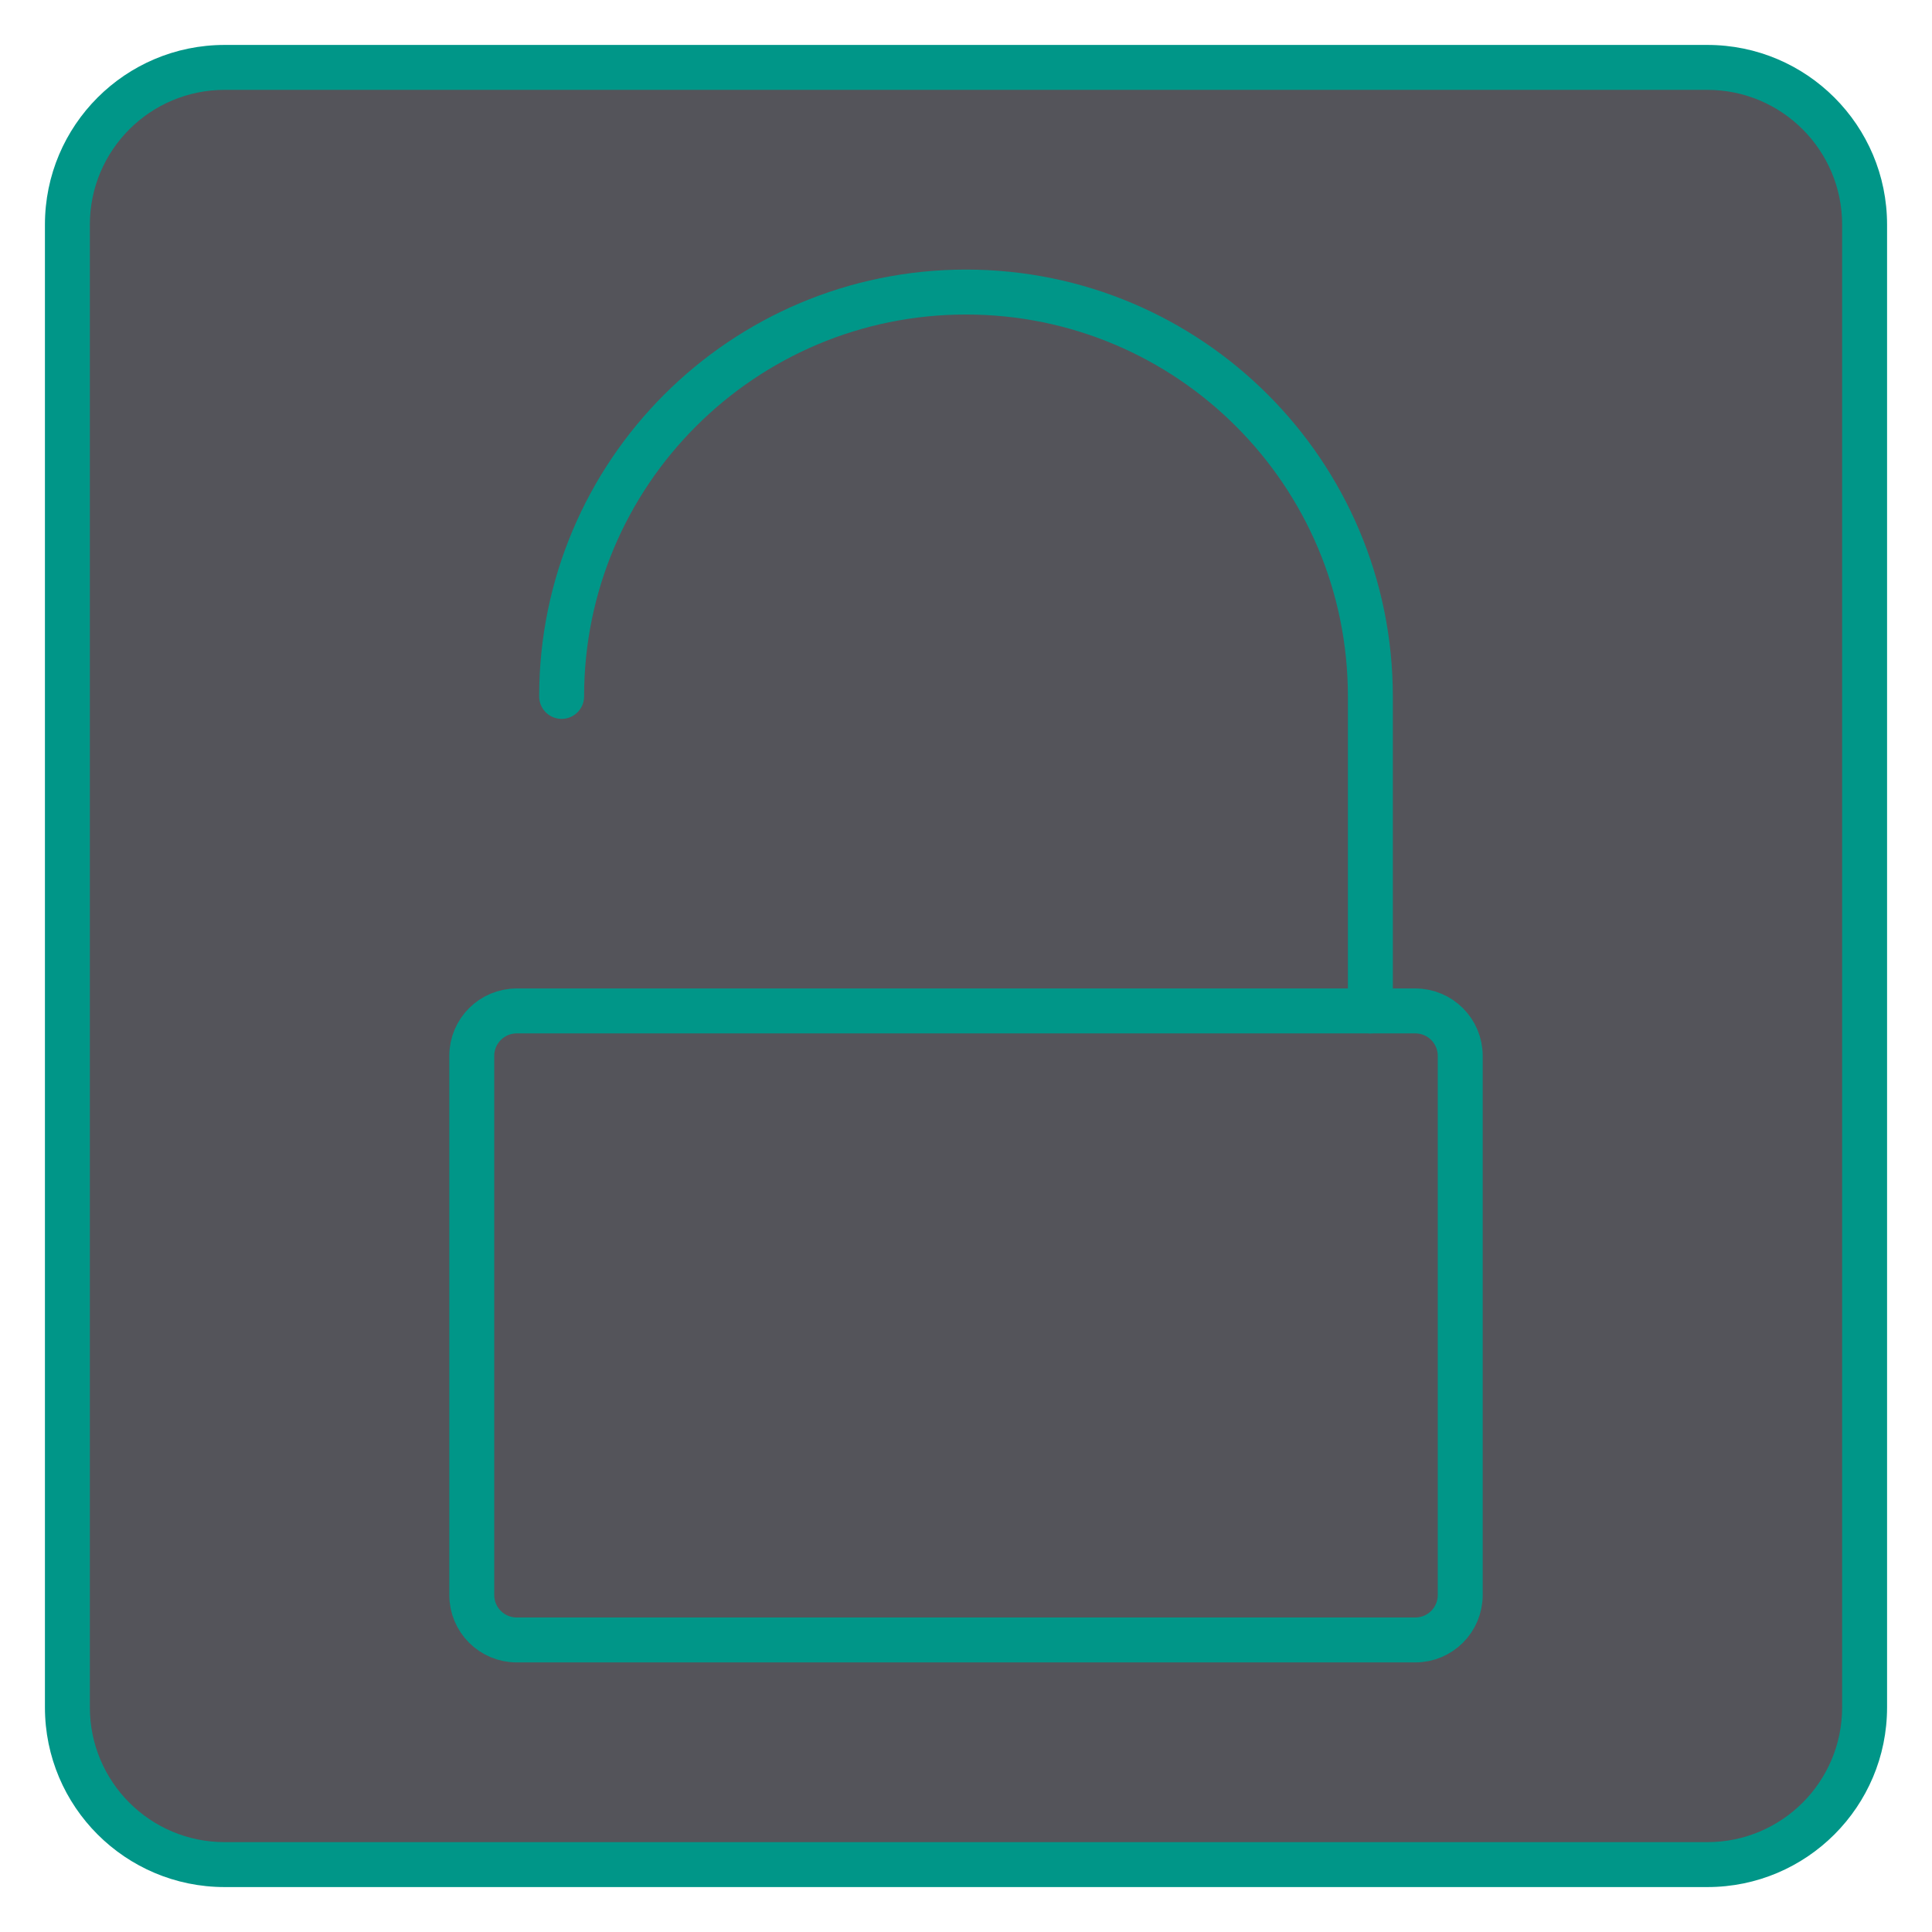
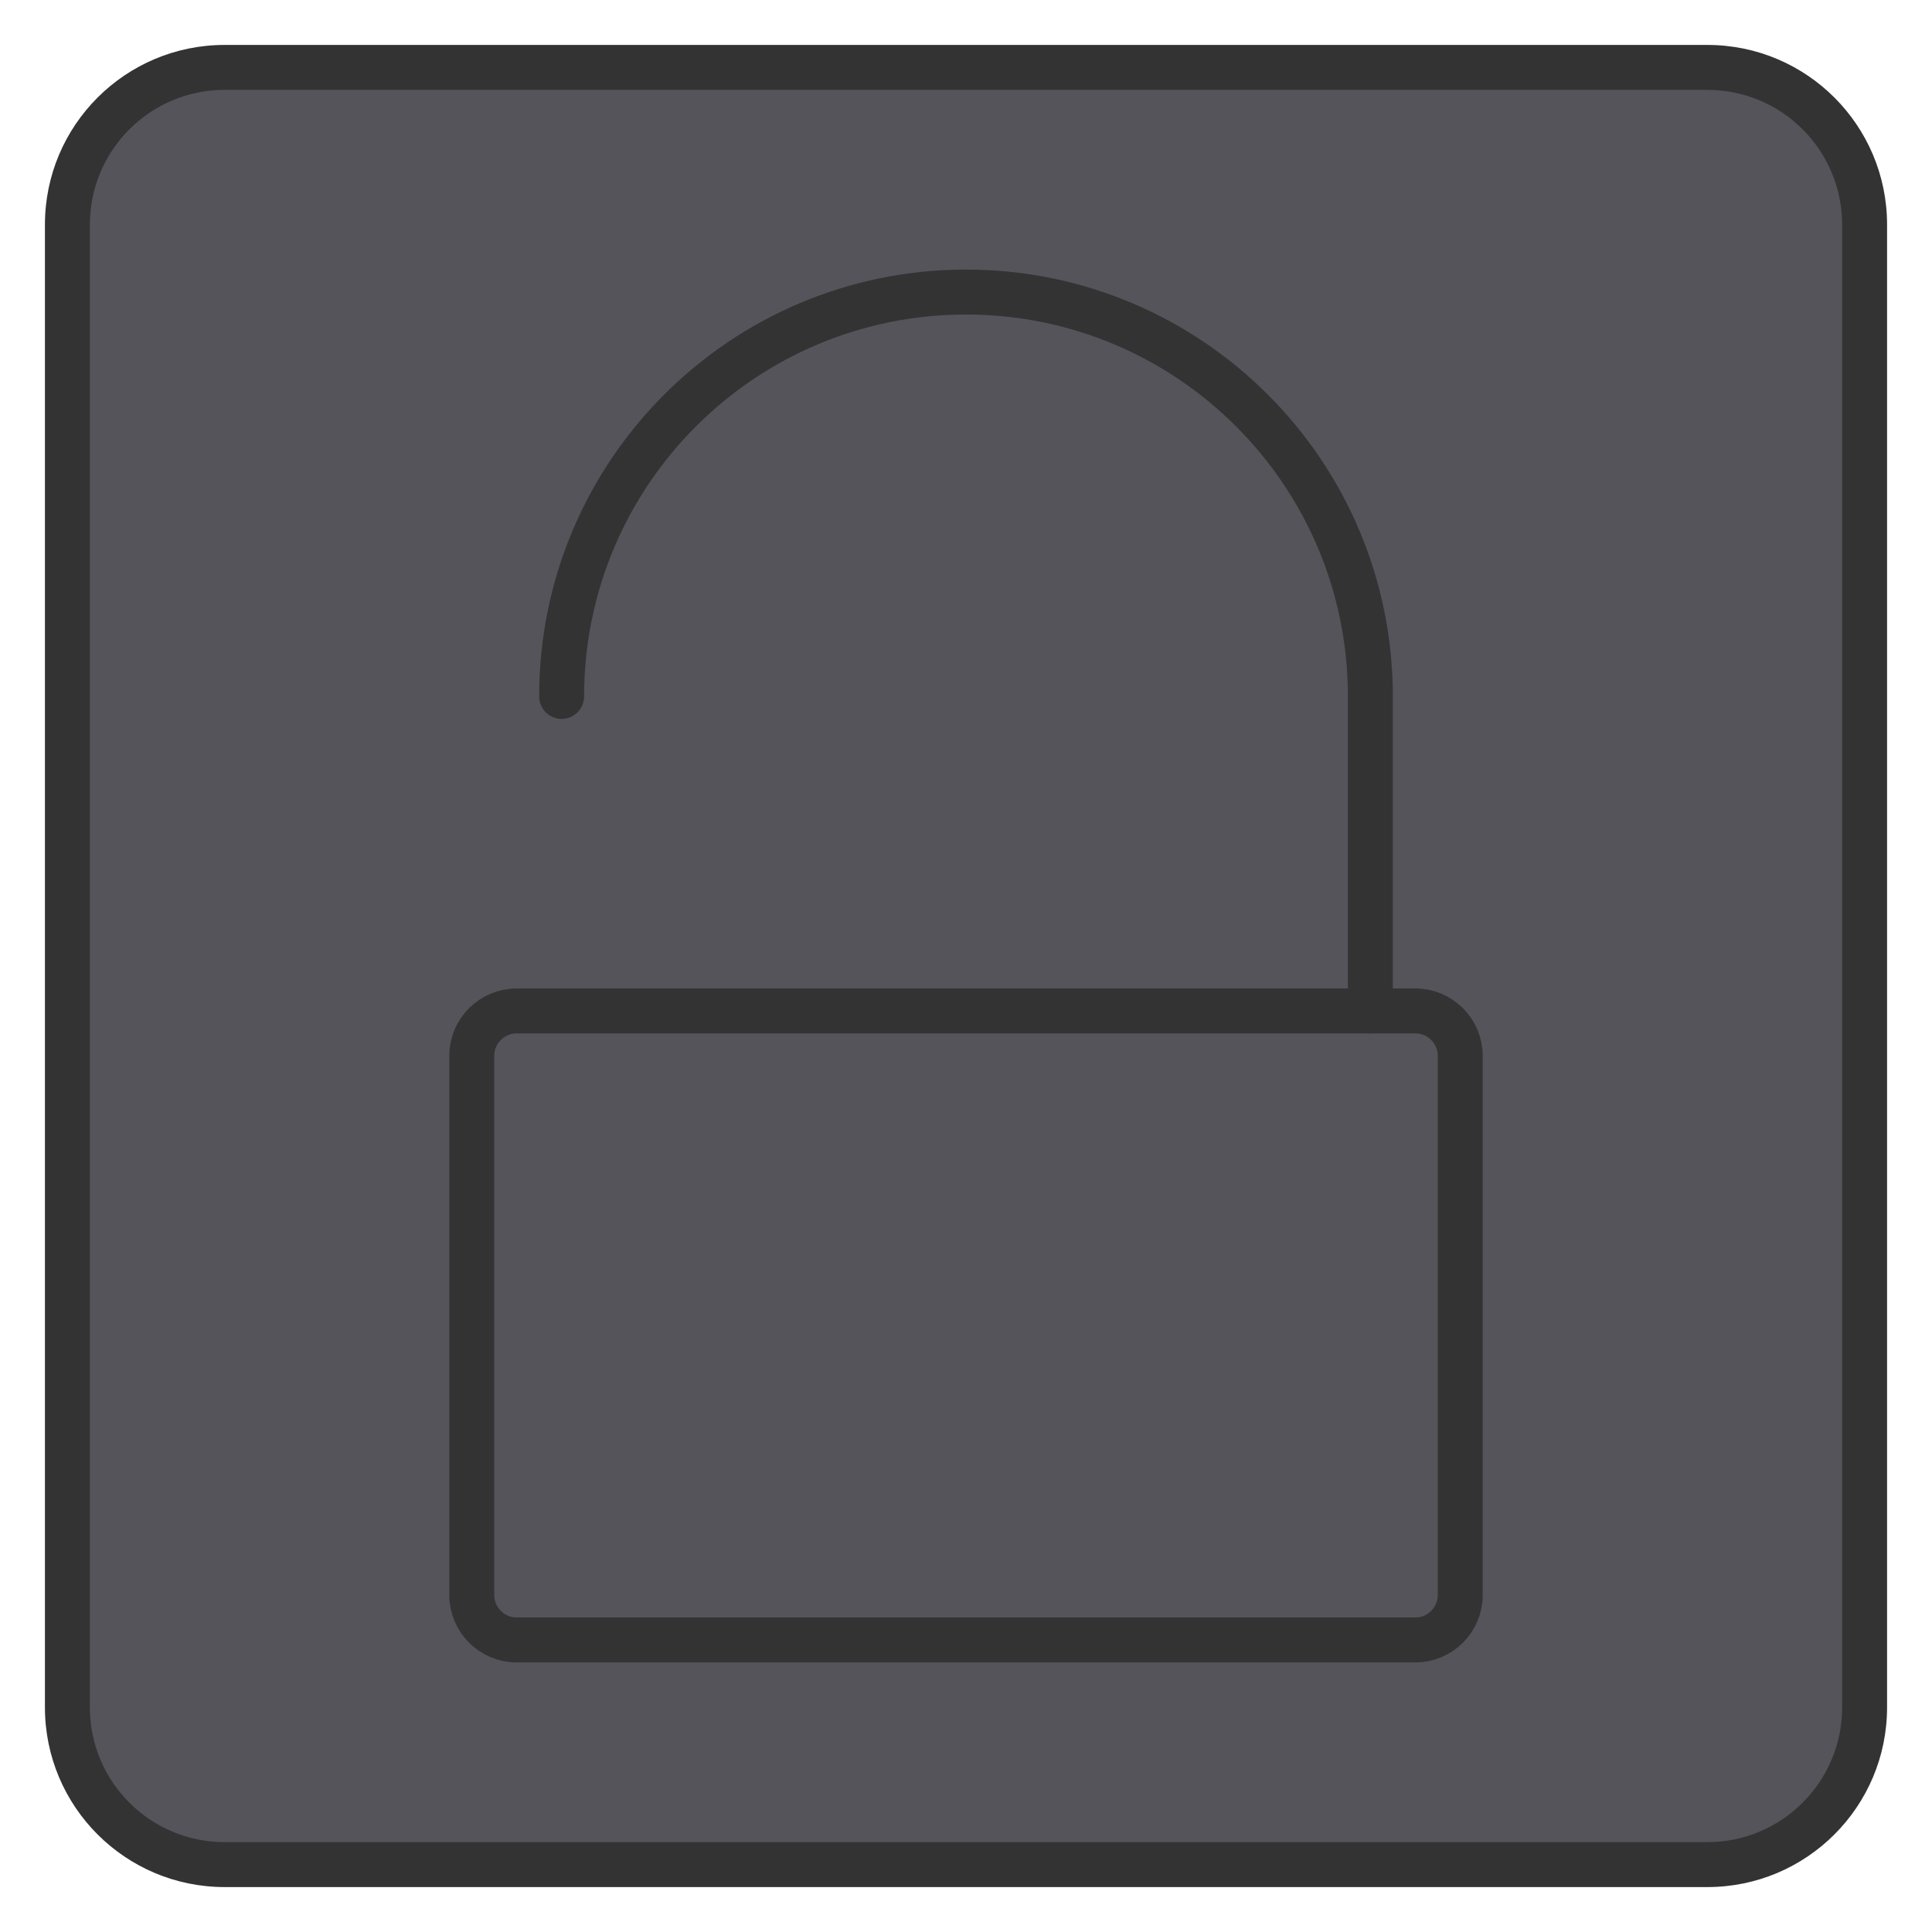
<svg xmlns="http://www.w3.org/2000/svg" width="43" height="43" viewBox="0 0 43 43">
  <rect x="1.5" y="1.5" width="40" height="40" rx="3.5" style="fill:#54545a" />
-   <path d="M38,2a3,3,0,0,1,3,3V38a3,3,0,0,1-3,3H5a3,3,0,0,1-3-3V5A3,3,0,0,1,5,2H38m0-1H5A4,4,0,0,0,1,5V38a4,4,0,0,0,4,4H38a4,4,0,0,0,4-4V5a4,4,0,0,0-4-4Z" style="fill:#009688" />
-   <rect x="10.5" y="22.5" width="22" height="14" rx="1" style="fill:none;stroke:#009688;stroke-linecap:round;stroke-linejoin:round" />
-   <path d="M30.5,22.5v-7a9,9,0,0,0-18,0" style="fill:none;stroke:#009688;stroke-linecap:round;stroke-linejoin:round" />
+   <path d="M38,2a3,3,0,0,1,3,3V38a3,3,0,0,1-3,3H5a3,3,0,0,1-3-3V5A3,3,0,0,1,5,2H38m0-1H5A4,4,0,0,0,1,5V38a4,4,0,0,0,4,4H38a4,4,0,0,0,4-4V5a4,4,0,0,0-4-4Z" style="fill:#333333" />
+   <rect x="10.5" y="22.5" width="22" height="14" rx="1" style="fill:none;stroke:#333333;stroke-linecap:round;stroke-linejoin:round" />
+   <path d="M30.5,22.5v-7a9,9,0,0,0-18,0" style="fill:none;stroke:#333333;stroke-linecap:round;stroke-linejoin:round" />
</svg>
